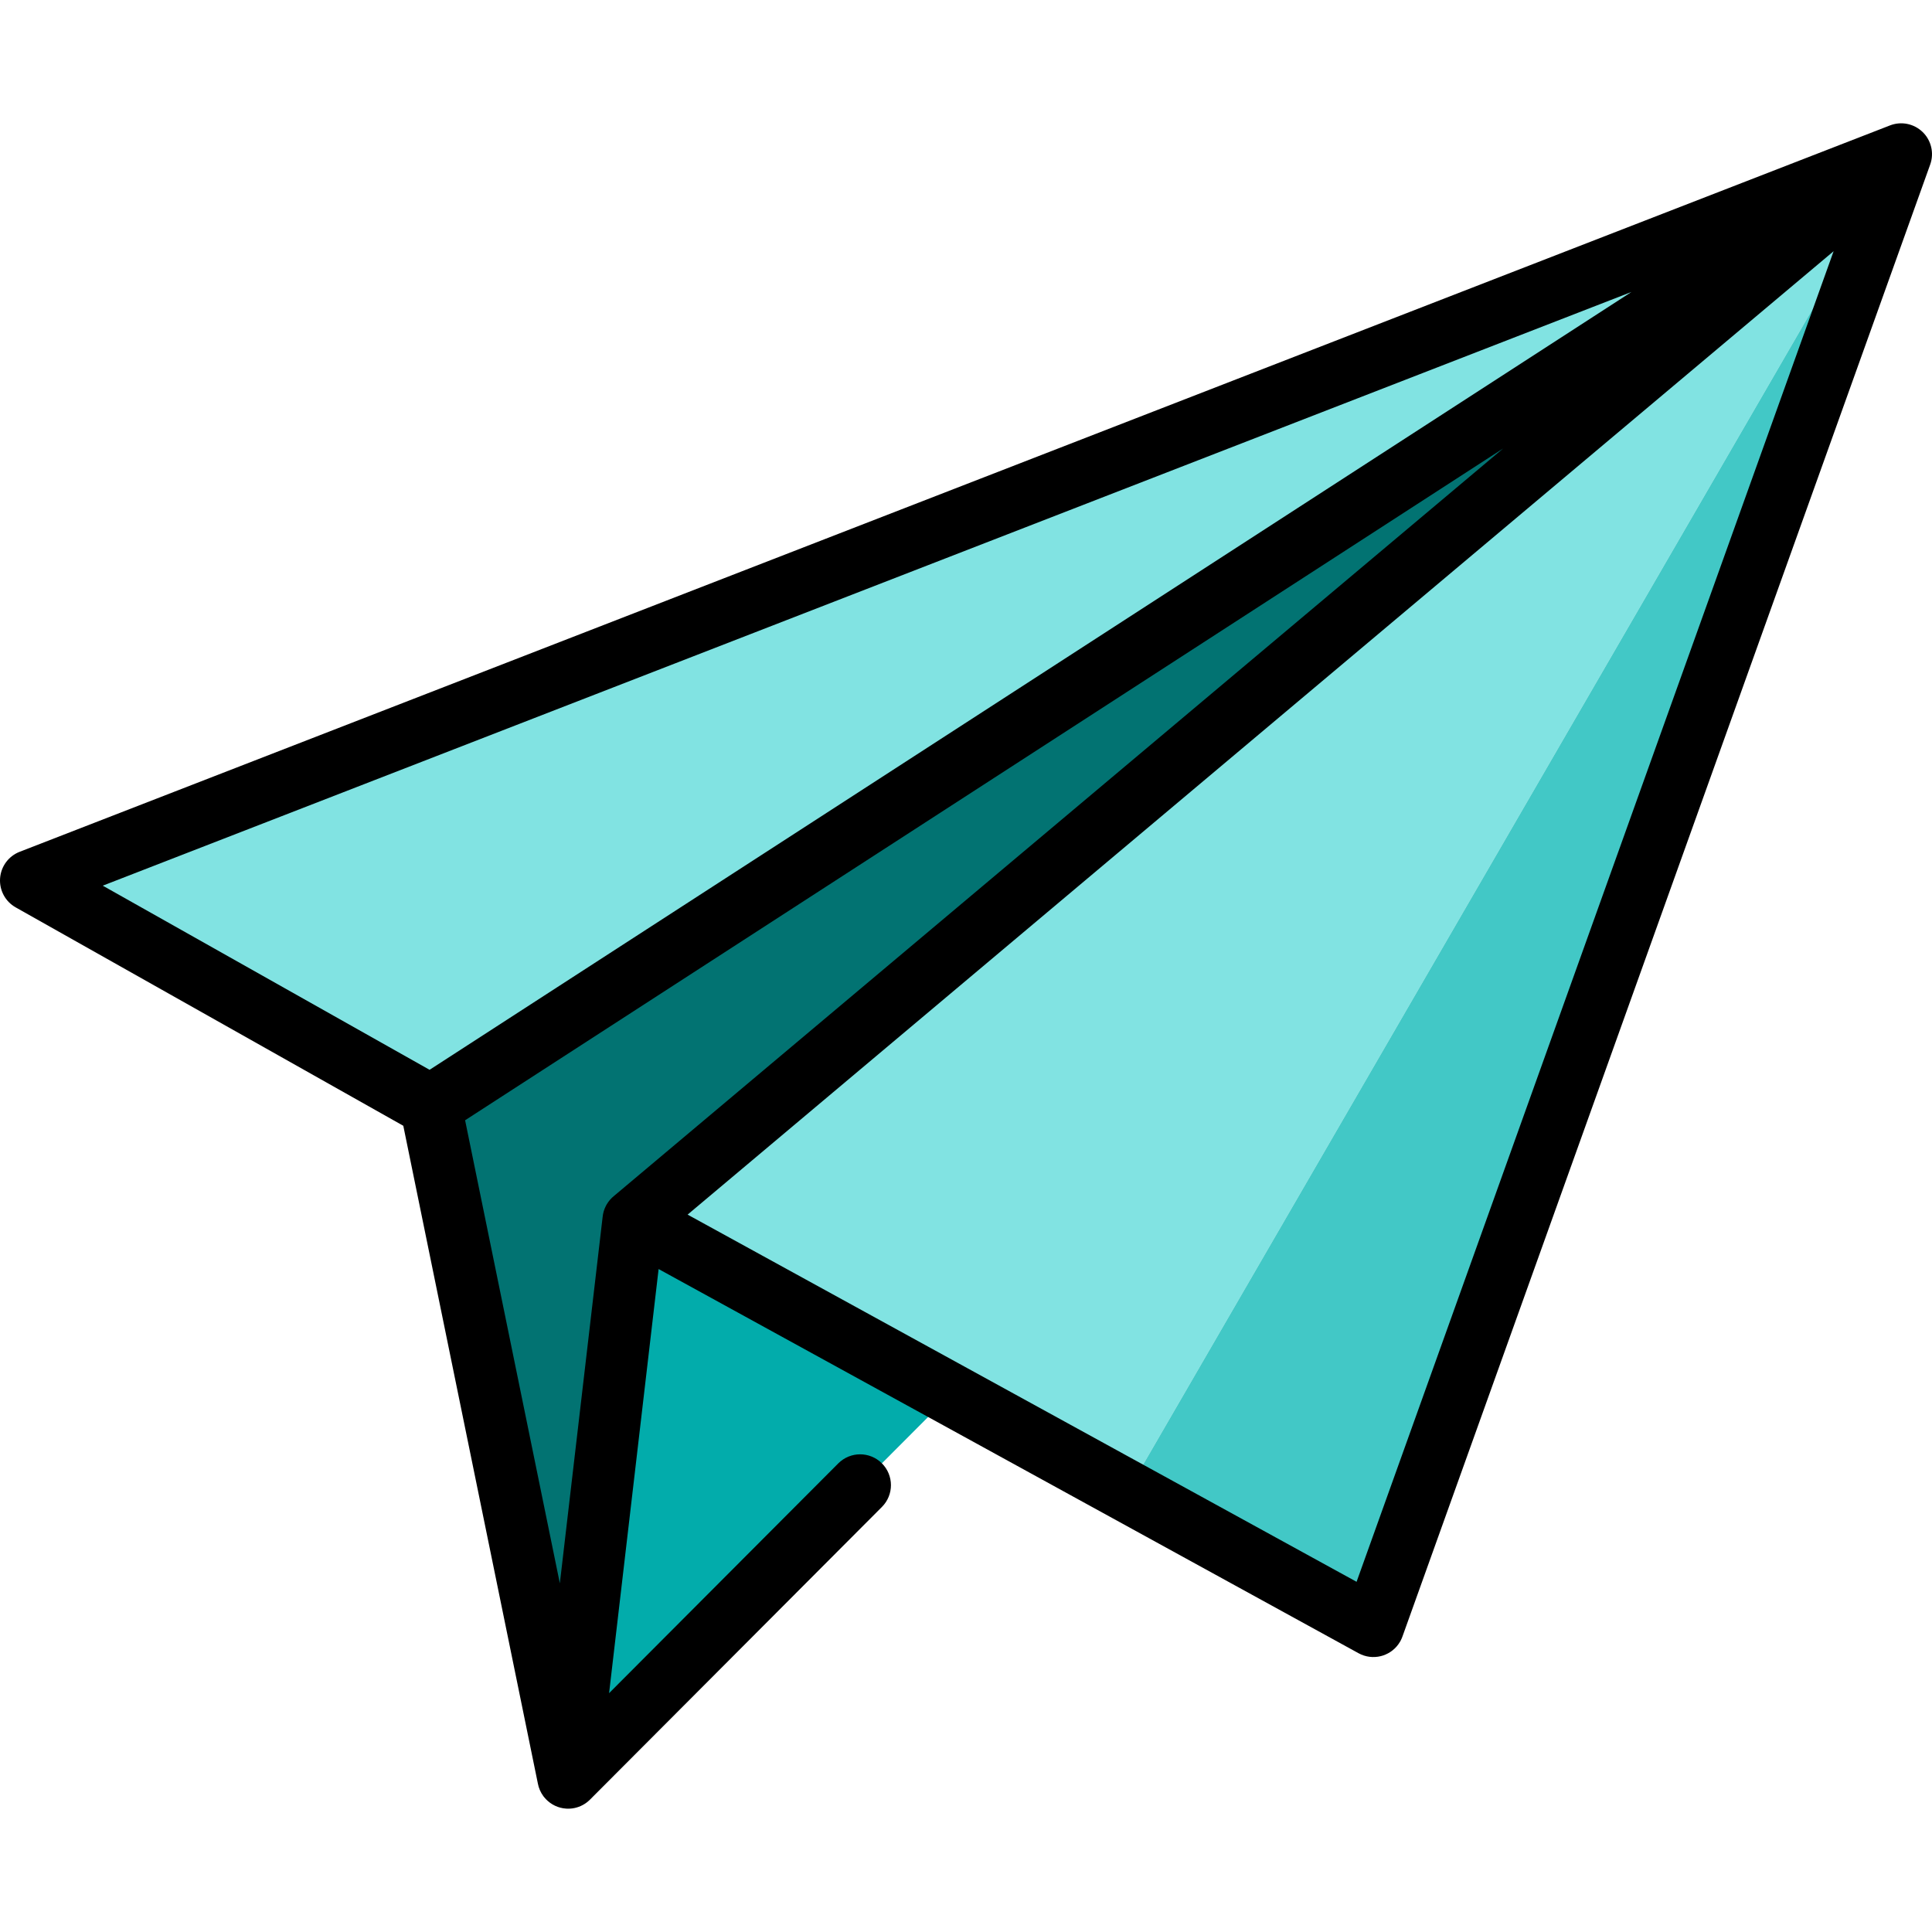
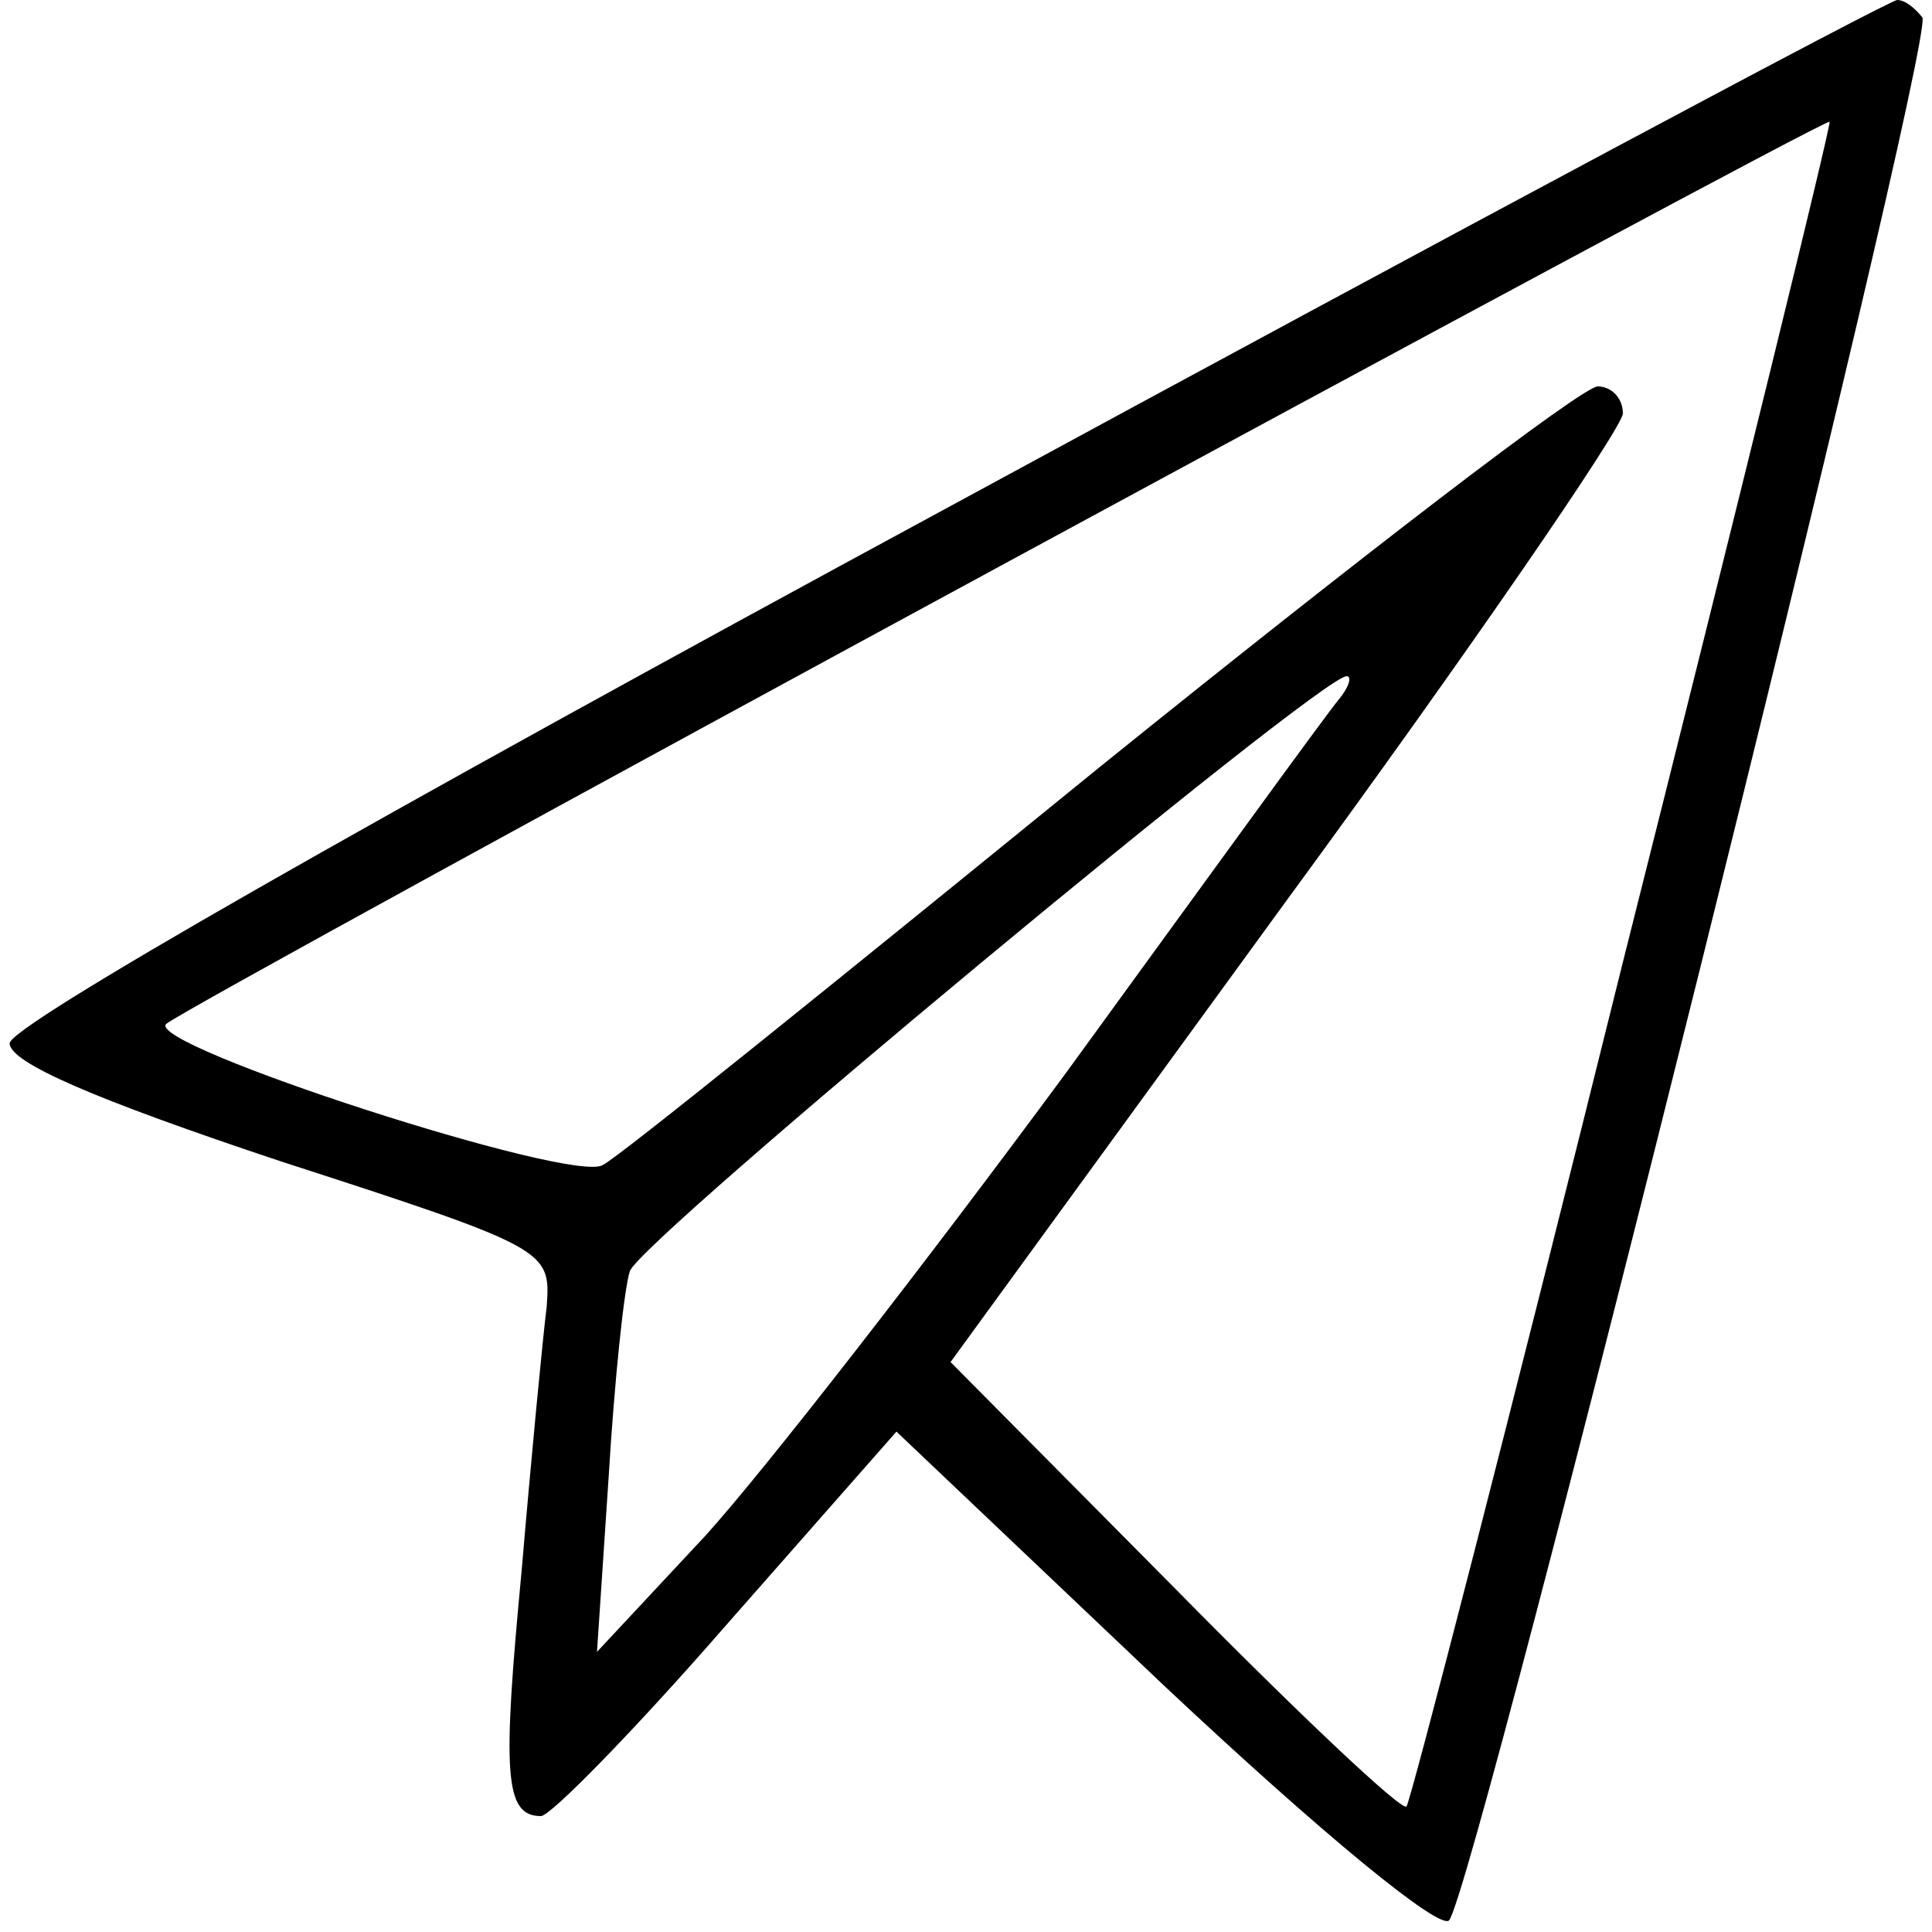
- <svg xmlns="http://www.w3.org/2000/svg" height="400px" width="400px" version="1.1" id="Layer_1" viewBox="0 0 512.001 512.001" xml:space="preserve">
-   <polygon style="fill:#027372;" points="102.537,236.375 150.572,471.15 503.831,40.851 " />
-   <polygon style="fill:#02ACAB;" points="251.97,369.49 150.572,471.15 167.839,323.312 232.546,325.082 " />
-   <g>
-     <polygon style="fill:#81E3E2;" points="503.831,40.851 114.133,293.049 8.17,233.352  " />
-     <polygon style="fill:#81E3E2;" points="503.831,40.851 503.319,42.278 298.835,395.21 167.839,323.312  " />
+ <svg xmlns="http://www.w3.org/2000/svg" version="1.0" width="100pt" height="100pt" viewBox="0 0 100 100" preserveAspectRatio="xMidYMid meet">
+   <g transform="translate(0,100) scale(0.1,-0.1)" fill="#000000" stroke="none">
+     <path d="M490 737 c-303 -164 -485 -268 -485 -277 0 -10 44 -29 140 -61 139 -45 140 -46 138 -75 -2 -16 -8 -78 -13 -137 -10 -105 -9 -127 10 -127 5 0 49 45 96 99 l88 100 138 -131 c83 -78 143 -127 148 -122 13 13 252 973 245 985 -4 5 -9 9 -13 9 -4 0 -225 -118 -492 -263z m350 -235 c-59 -238 -110 -435 -112 -437 -2 -3 -56 48 -120 113 l-116 117 174 239 c96 131 174 245 174 252 0 8 -6 14 -13 14 -8 0 -124 -89 -259 -198 -134 -109 -249 -202 -256 -205 -15 -10 -237 62 -226 73 11 10 858 469 861 467 1 -1 -47 -197 -107 -435z m-147 136 c-6 -7 -69 -94 -141 -193 -73 -99 -157 -207 -187 -240 l-56 -60 6 90 c3 50 8 98 11 107 4 15 357 308 371 308 3 0 1 -6 -4 -12z" />
  </g>
-   <polygon style="fill:#42C8C6;" points="298.835,395.21 503.319,42.278 363.968,430.963 " />
-   <path d="M509.532,34.999c-2.292-2.233-5.678-2.924-8.658-1.764L5.213,225.734c-2.946,1.144-4.967,3.882-5.192,7.034  c-0.225,3.152,1.386,6.149,4.138,7.7l102.719,57.875l35.651,174.259c0.222,1.232,0.723,2.379,1.442,3.364  c0.072,0.099,0.131,0.175,0.191,0.251c1.256,1.571,3.037,2.668,5.113,3c0.265,0.043,0.531,0.072,0.795,0.088  c0.171,0.011,0.341,0.016,0.511,0.016c1.559,0,3.036-0.446,4.295-1.228c0.426-0.264,0.831-0.569,1.207-0.915  c0.117-0.108,0.219-0.205,0.318-0.306l77.323-77.52c3.186-3.195,3.18-8.368-0.015-11.555c-3.198-3.187-8.368-3.18-11.555,0.015  l-60.739,60.894l13.124-112.394l185.495,101.814c1.868,1.02,3.944,1.239,5.846,0.78c0.209-0.051,0.4-0.105,0.589-0.166  c1.878-0.609,3.526-1.877,4.574-3.697c0.053-0.094,0.1-0.179,0.146-0.264c0.212-0.404,0.382-0.8,0.517-1.202L511.521,43.608  C512.6,40.596,511.824,37.23,509.532,34.999z M27.232,234.712L432.364,77.371l-318.521,206.14L27.232,234.712z M162.72,316.936  c-0.764,0.613-1.429,1.374-1.949,2.267c-0.068,0.117-0.132,0.235-0.194,0.354c-0.496,0.959-0.784,1.972-0.879,2.986L148.365,419.6  l-25.107-122.718l275.105-178.042L162.72,316.936z M359.507,419.194l-177.284-97.307L485.928,66.574L359.507,419.194z" />
</svg>
